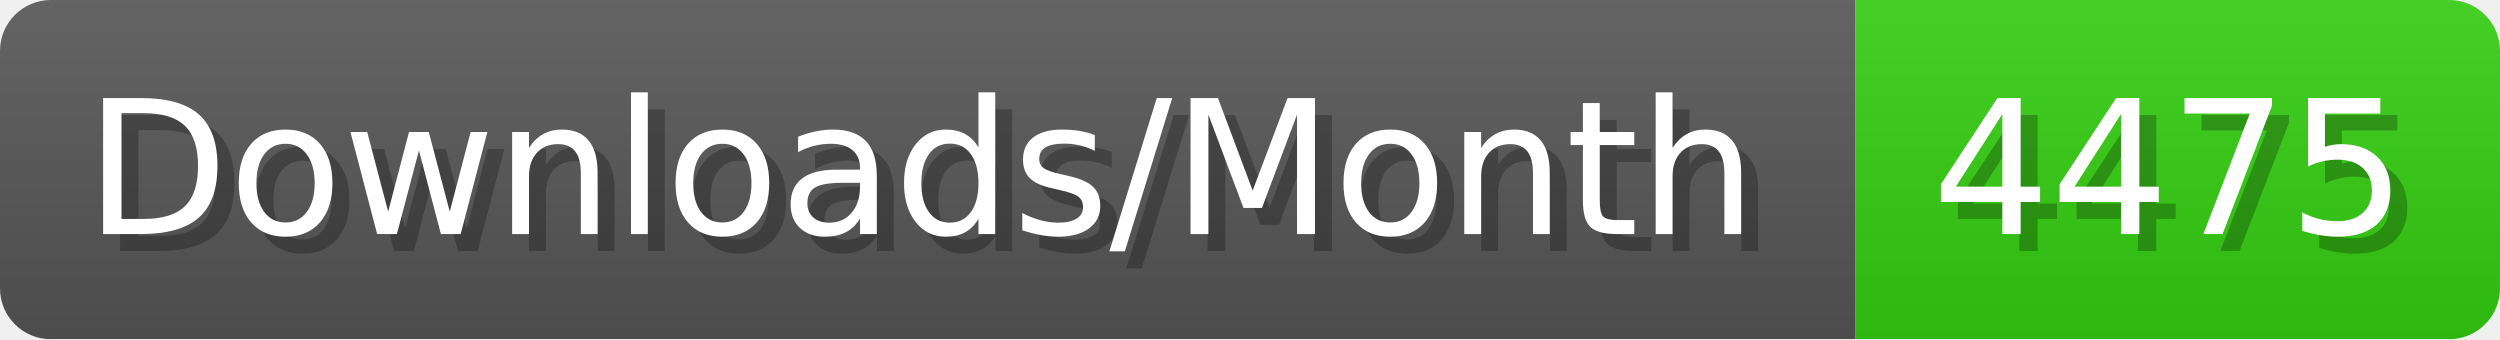
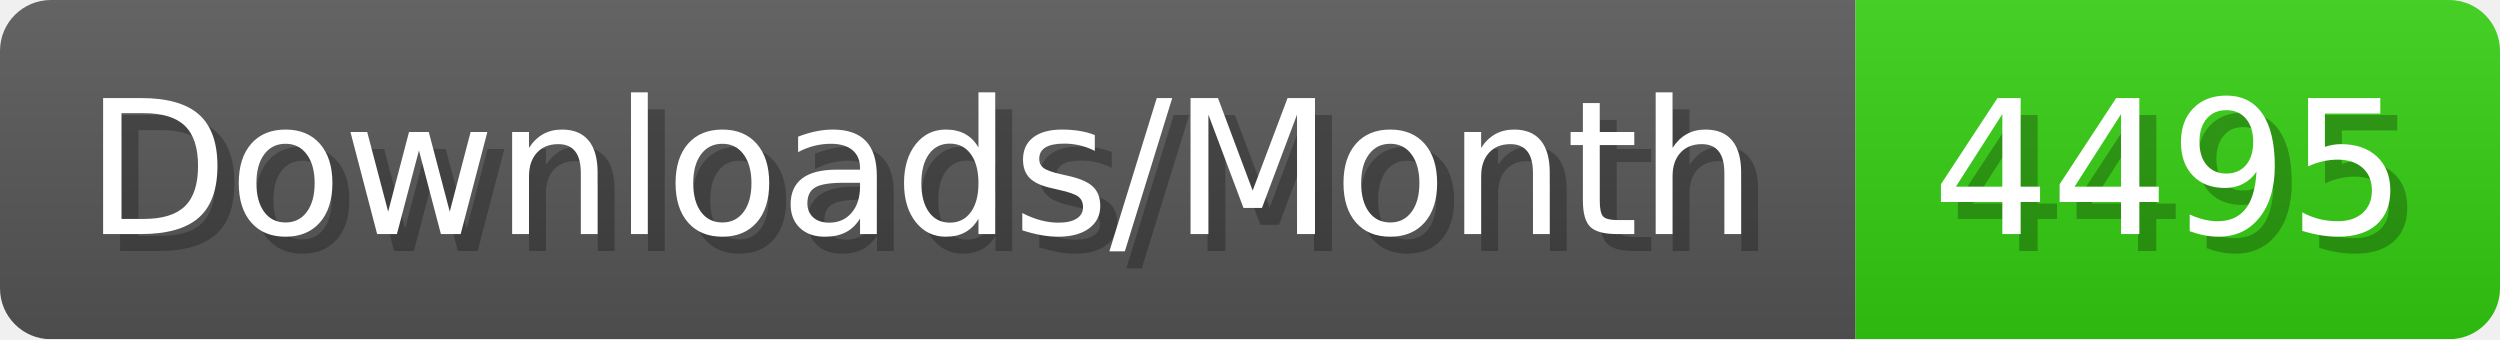
- <svg xmlns="http://www.w3.org/2000/svg" width="147.4" height="20" viewBox="0 0 1474 200" role="img" aria-label="Downloads/Month: 4475">
+ <svg xmlns="http://www.w3.org/2000/svg" width="147.4" height="20" viewBox="0 0 1474 200" role="img" aria-label="Downloads/Month: 4495">
  <linearGradient id="YlXUI" x2="0" y2="100%">
    <stop offset="0" stop-opacity=".1" stop-color="#EEE" />
    <stop offset="1" stop-opacity=".1" />
  </linearGradient>
  <mask id="JHhop">
    <rect width="1474" height="200" rx="30" fill="#FFF" />
  </mask>
  <g mask="url(#JHhop)">
    <rect width="1094" height="200" fill="#555" />
    <rect width="380" height="200" fill="#3C1" x="1094" />
    <rect width="1474" height="200" fill="url(#YlXUI)" />
  </g>
  <g aria-hidden="true" fill="#fff" text-anchor="start" font-family="Verdana,DejaVu Sans,sans-serif" font-size="110">
    <text x="60" y="148" textLength="994" fill="#000" opacity="0.25">Downloads/Month</text>
    <text x="50" y="138" textLength="994">Downloads/Month</text>
-     <text x="1149" y="148" textLength="280" fill="#000" opacity="0.25">4475</text>
-     <text x="1139" y="138" textLength="280">4475</text>
+     <text x="1149" y="148" textLength="280" fill="#000" opacity="0.25">4495</text>
+     <text x="1139" y="138" textLength="280">4495</text>
  </g>
</svg>
